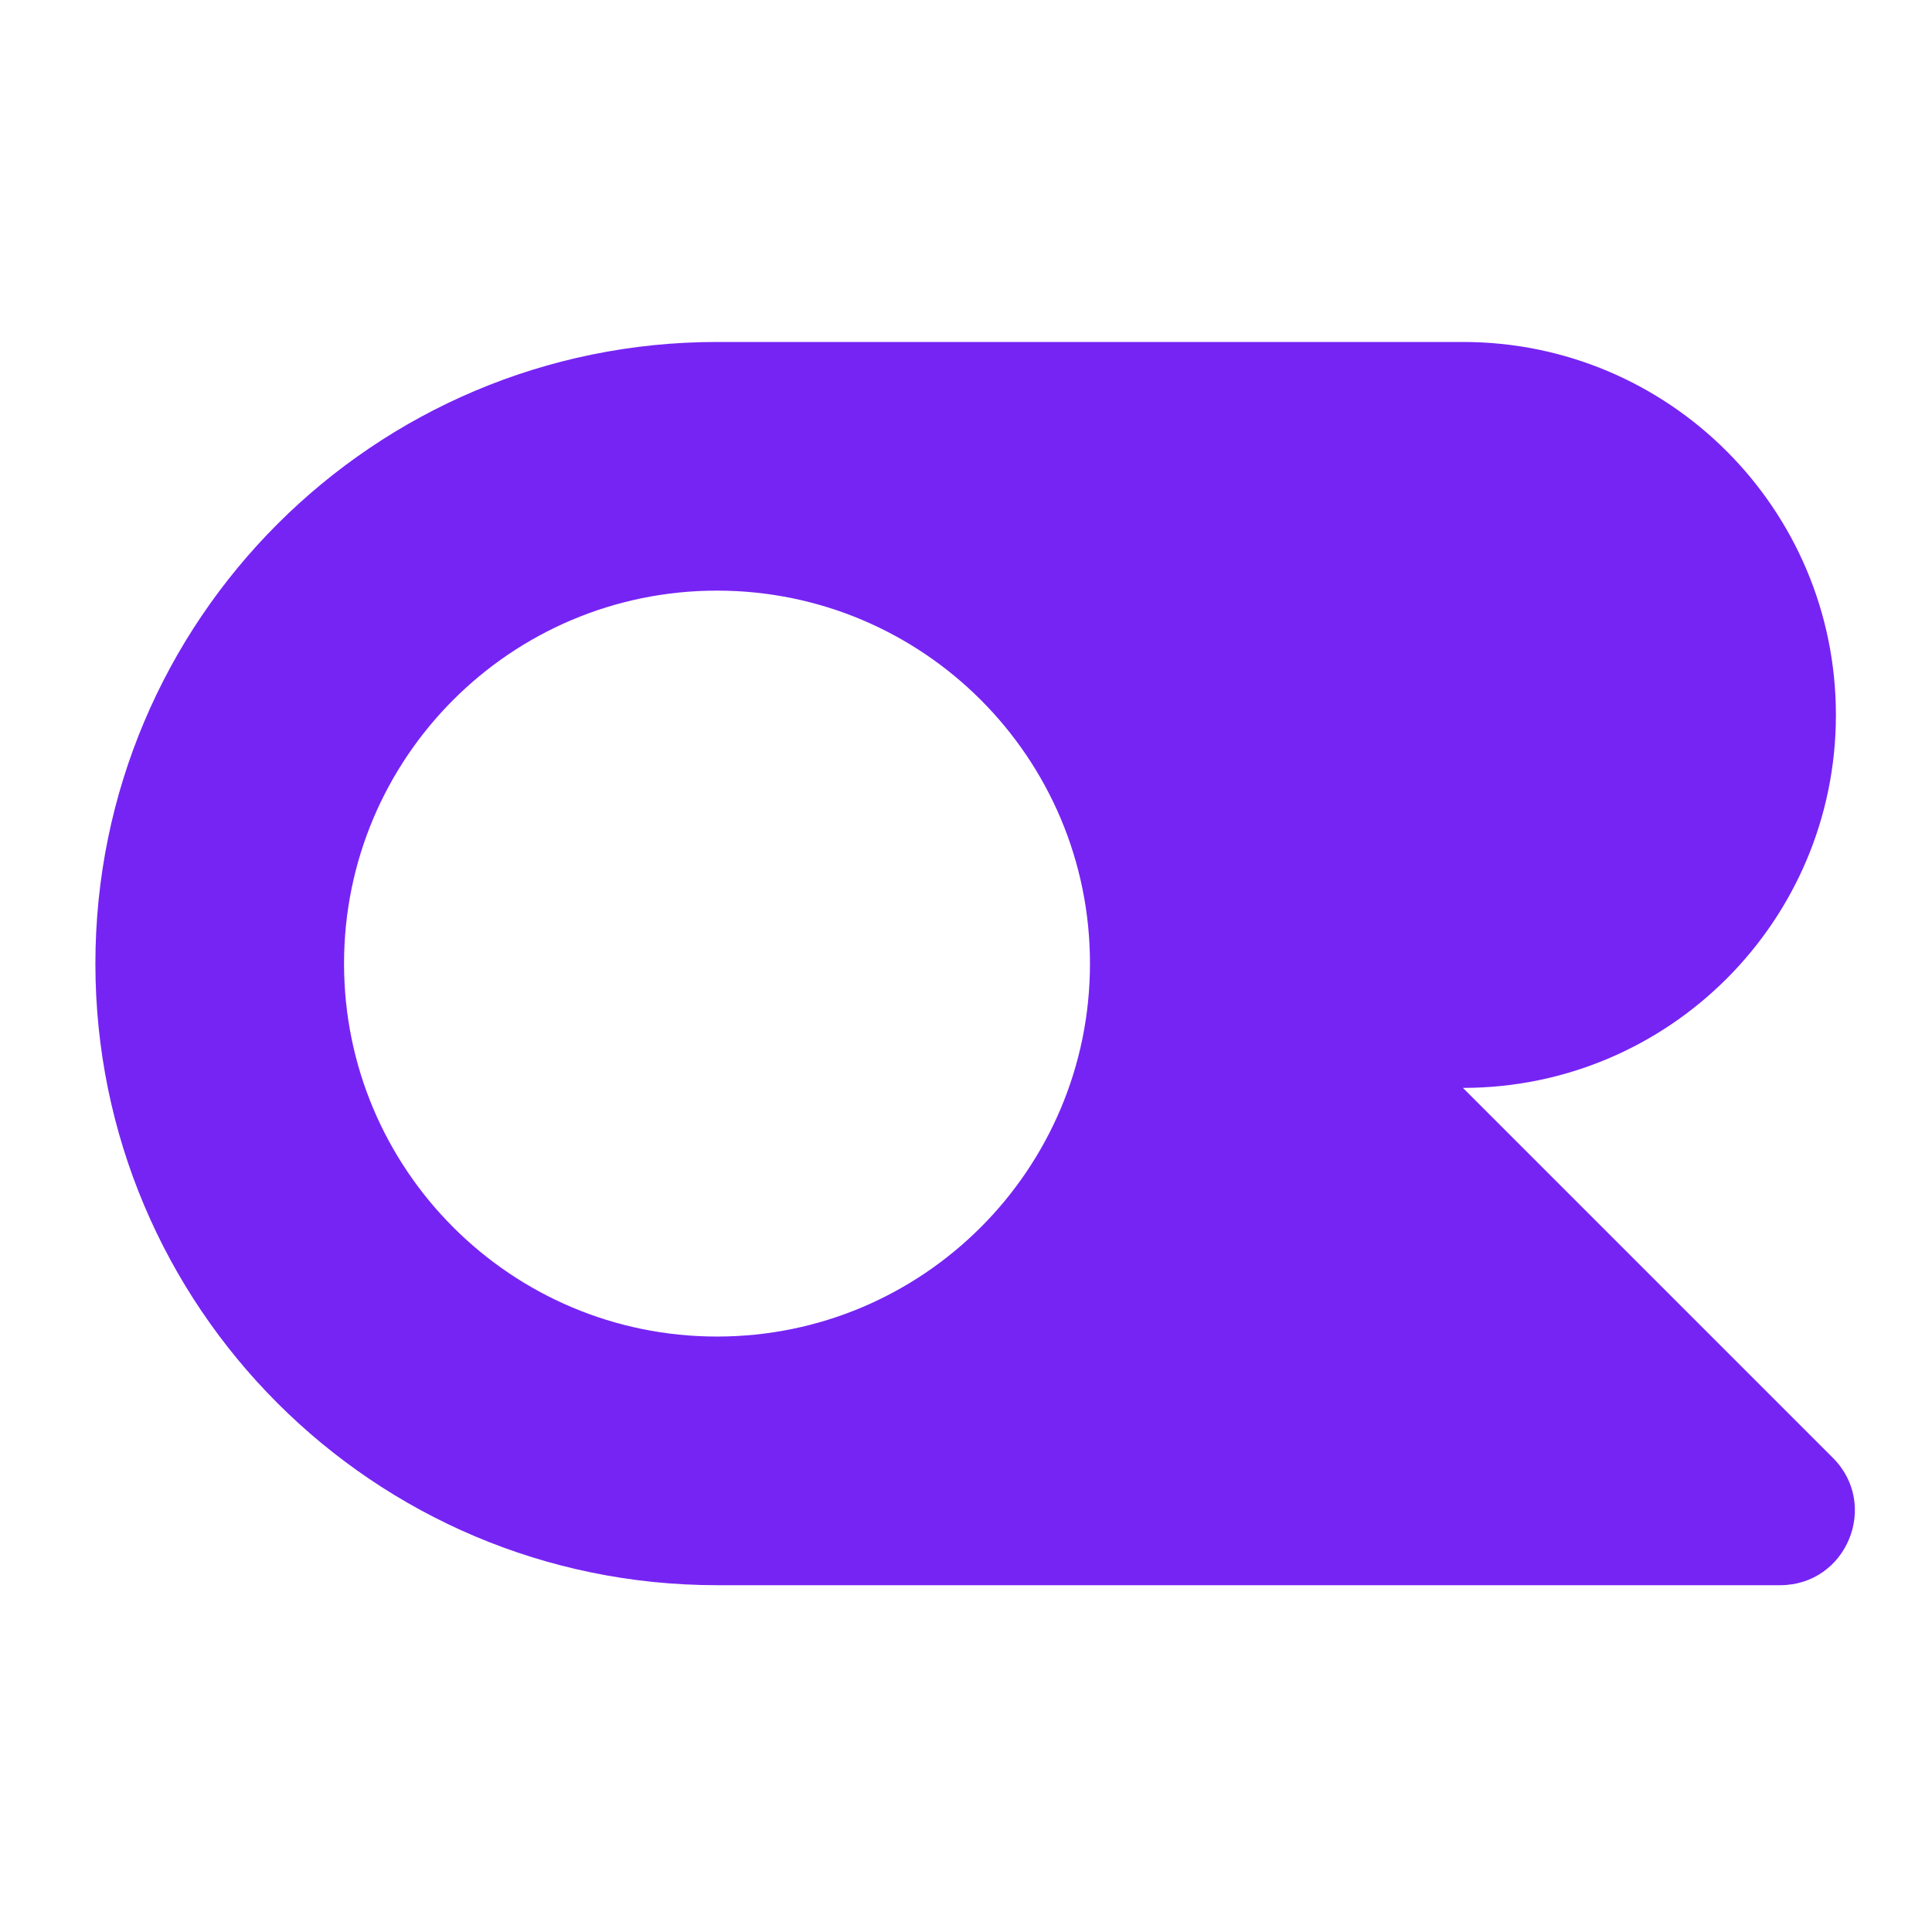
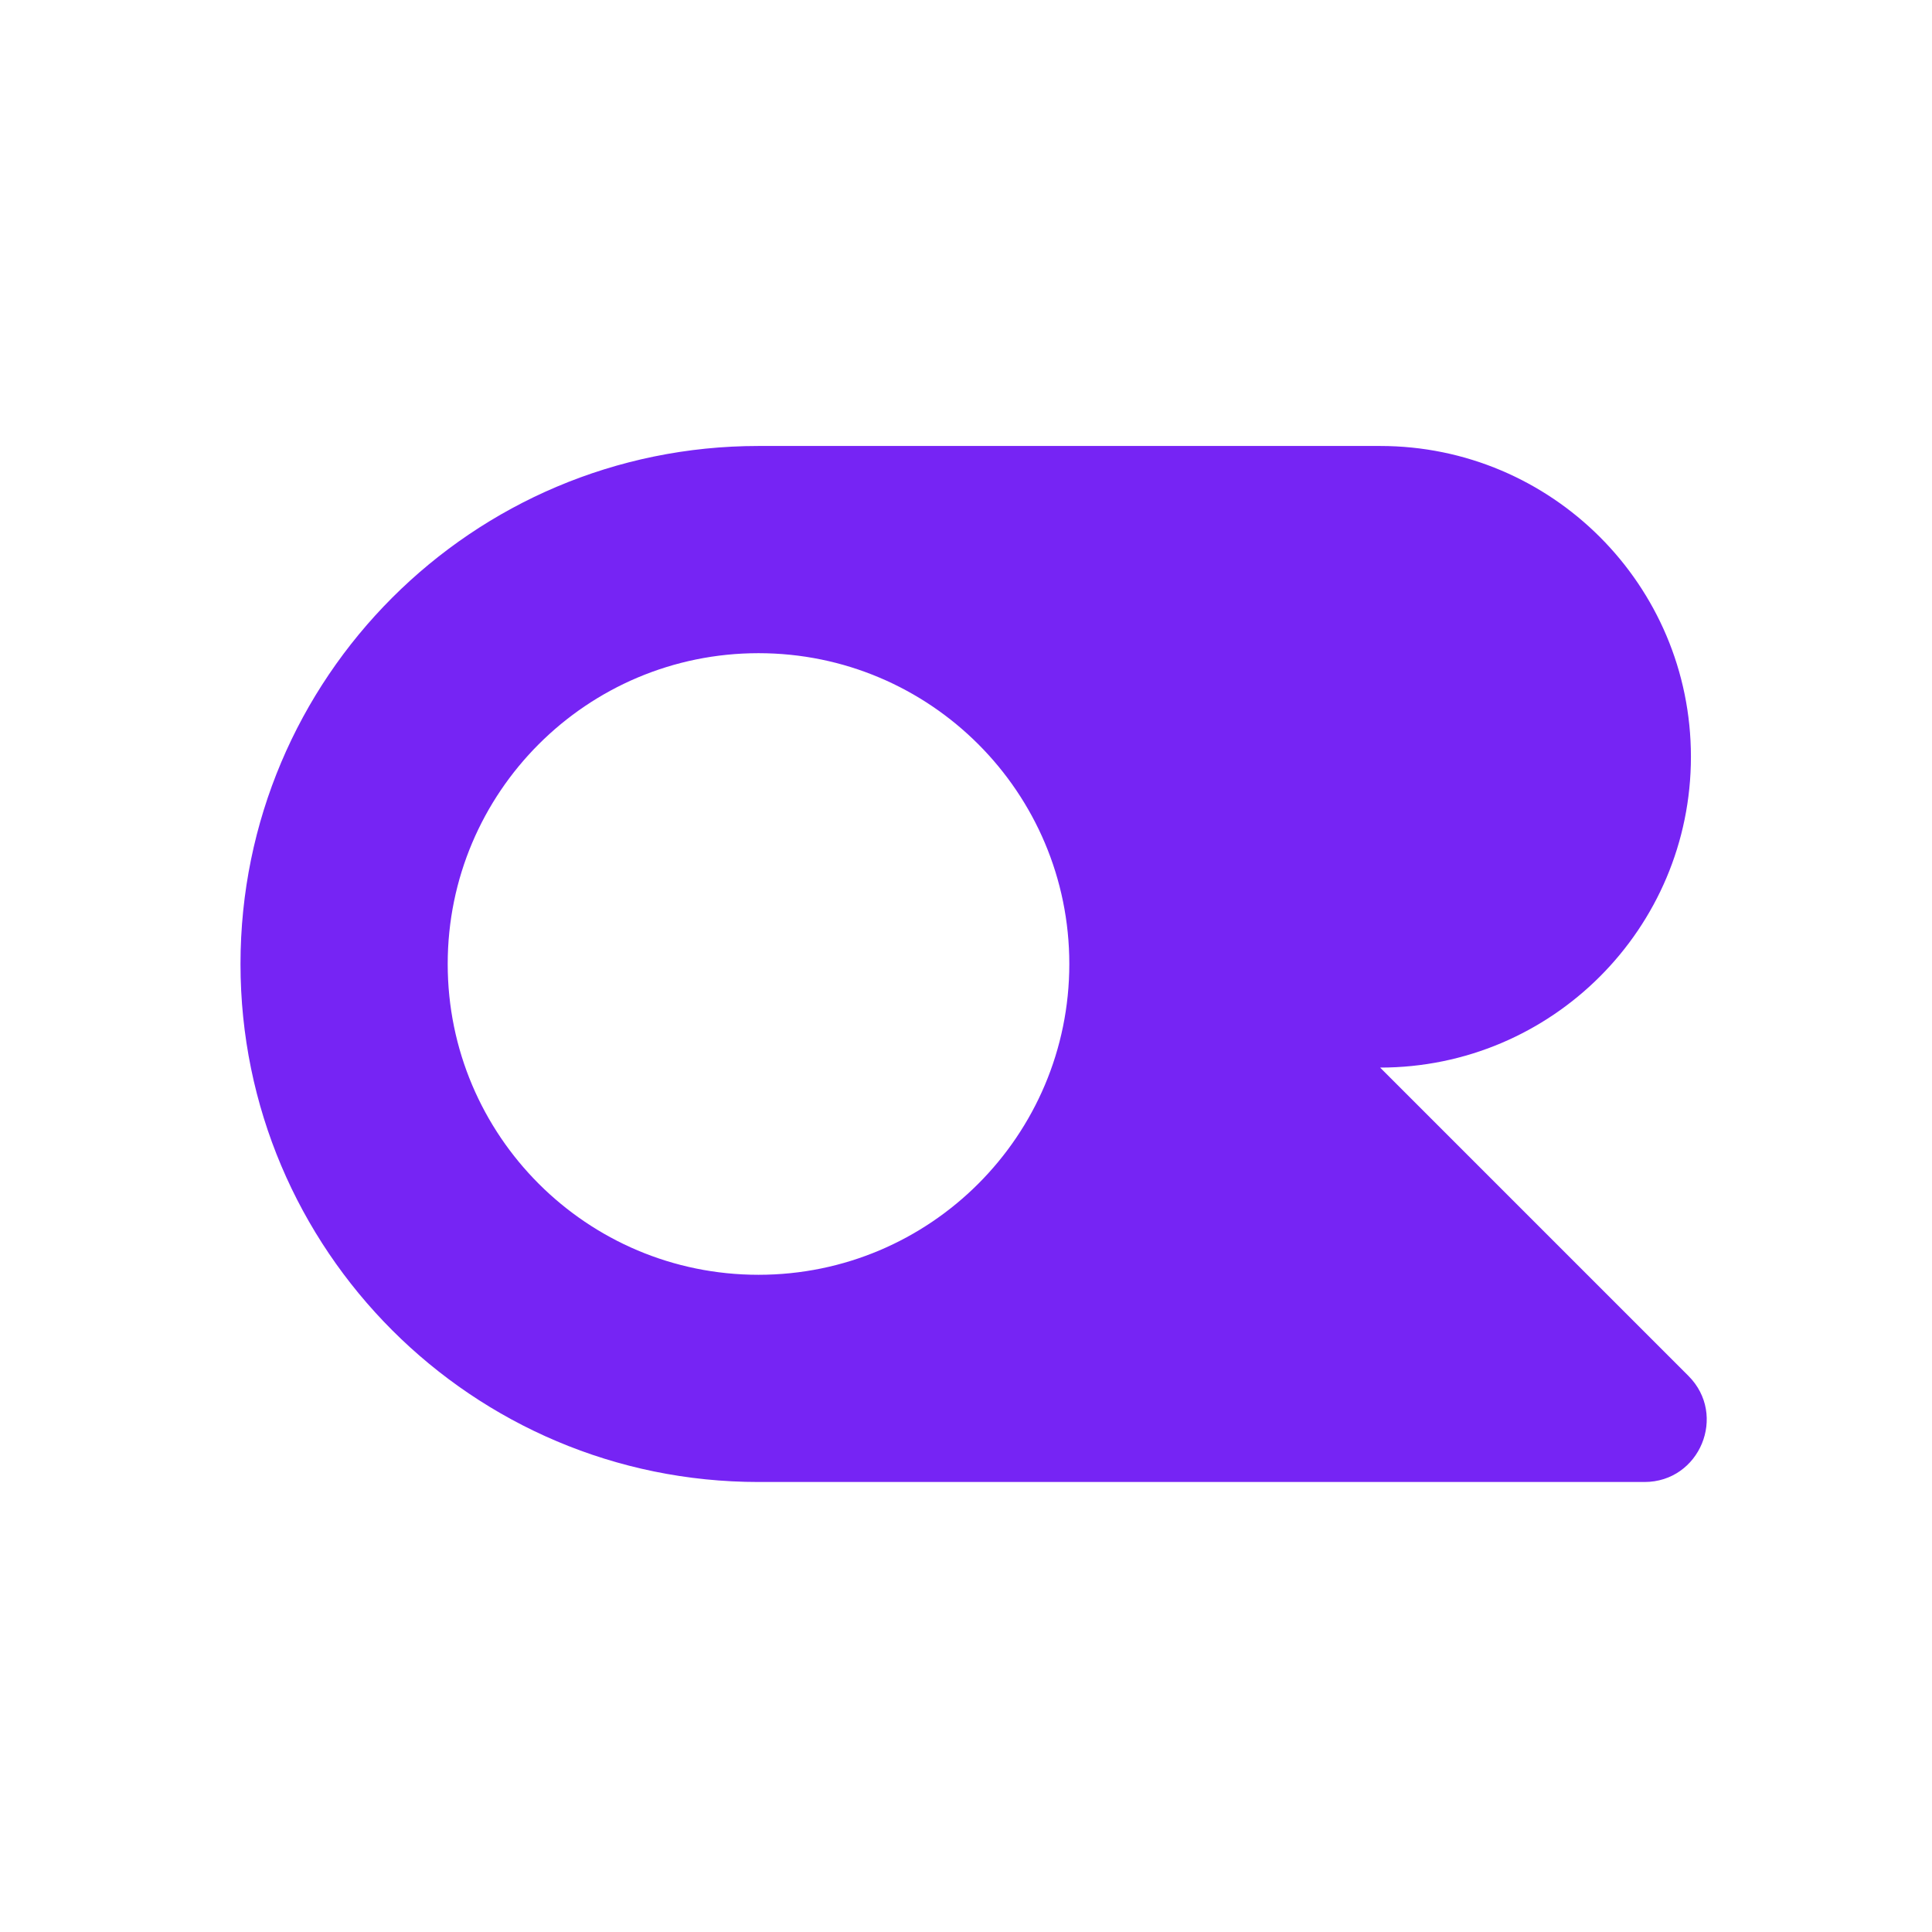
- <svg xmlns="http://www.w3.org/2000/svg" viewBox="0 -53.85 401.4 401.4">
+ <svg xmlns="http://www.w3.org/2000/svg" viewBox="-40.14 -93.99 481.68 481.68">
  <defs>
    <style>.st-glyph { fill: #7624F4; }</style>
  </defs>
  <path class="st-glyph" d="M303.947,17.199c42.797,0,77.489,34.693,77.489,77.489s-34.692,77.489-77.489,77.489l76.862,76.862c9.764,9.763,2.849,26.457-10.957,26.457h-220.883c-71.327,0-129.149-57.822-129.149-129.149S77.642,17.199,148.969,17.199h154.979ZM148.969,68.859c-42.796,0-77.489,34.693-77.489,77.489s34.693,77.489,77.489,77.489,77.489-34.693,77.489-77.489-34.693-77.489-77.489-77.489Z" />
</svg>
